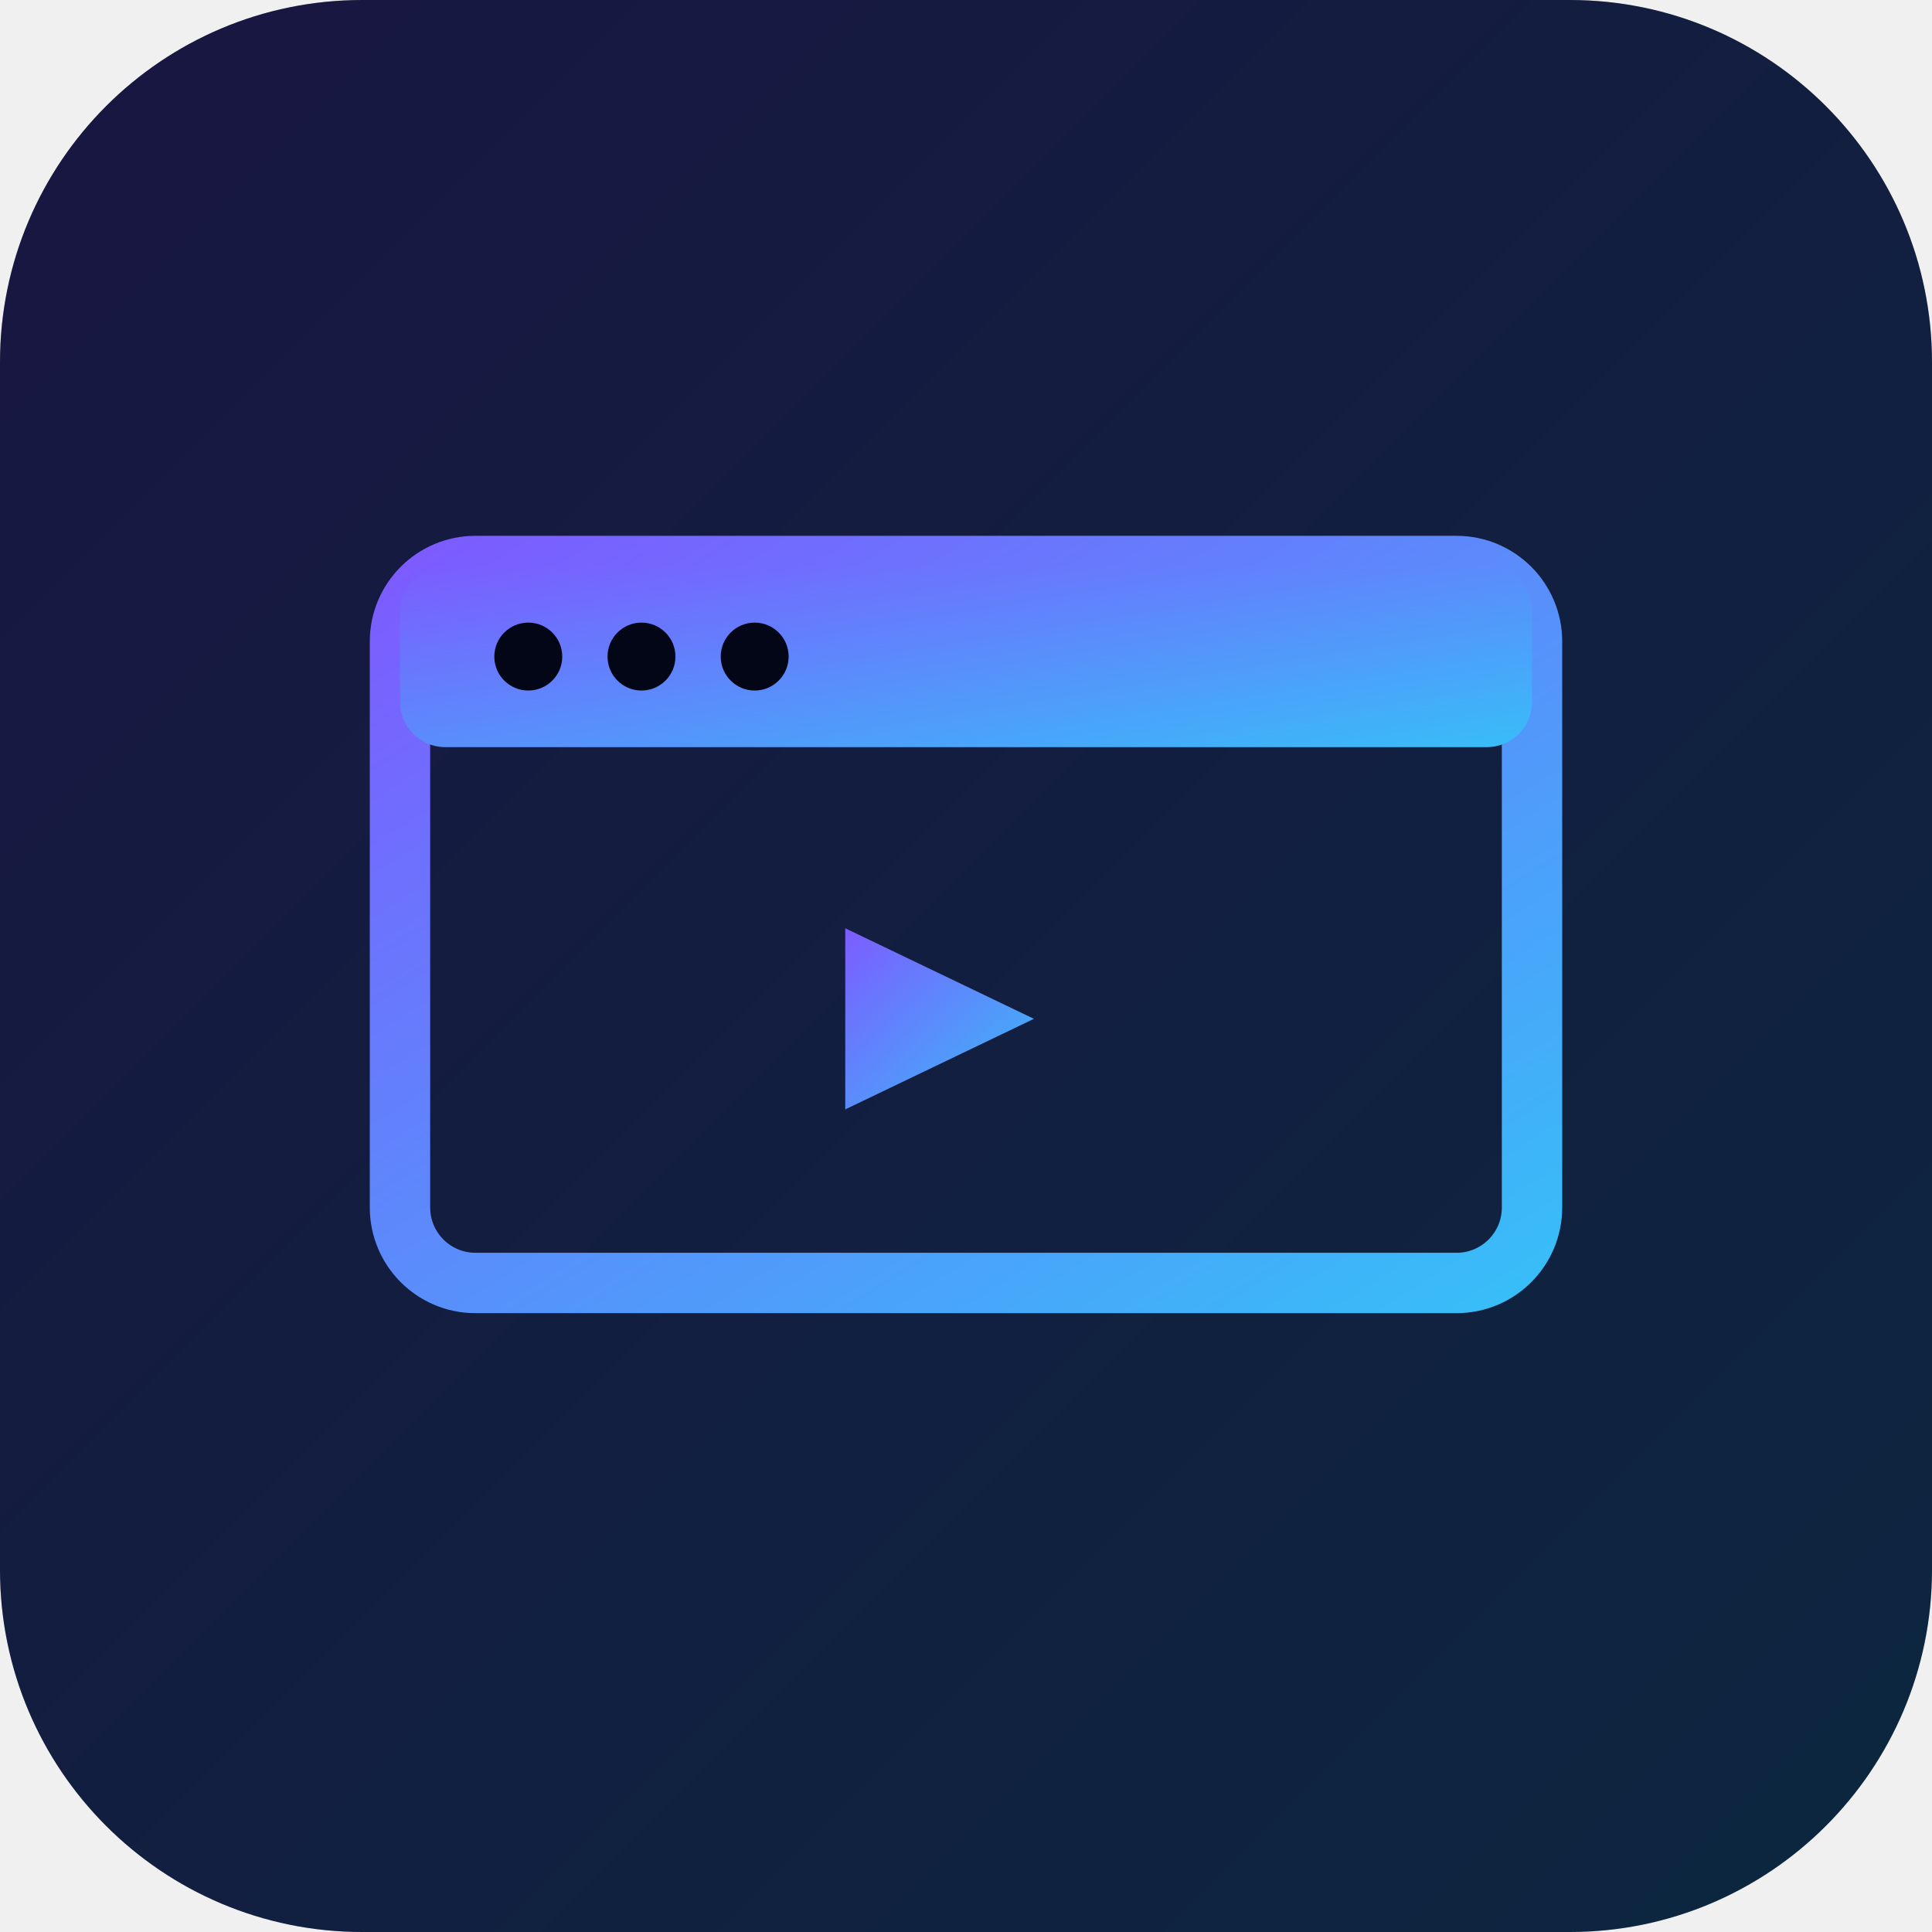
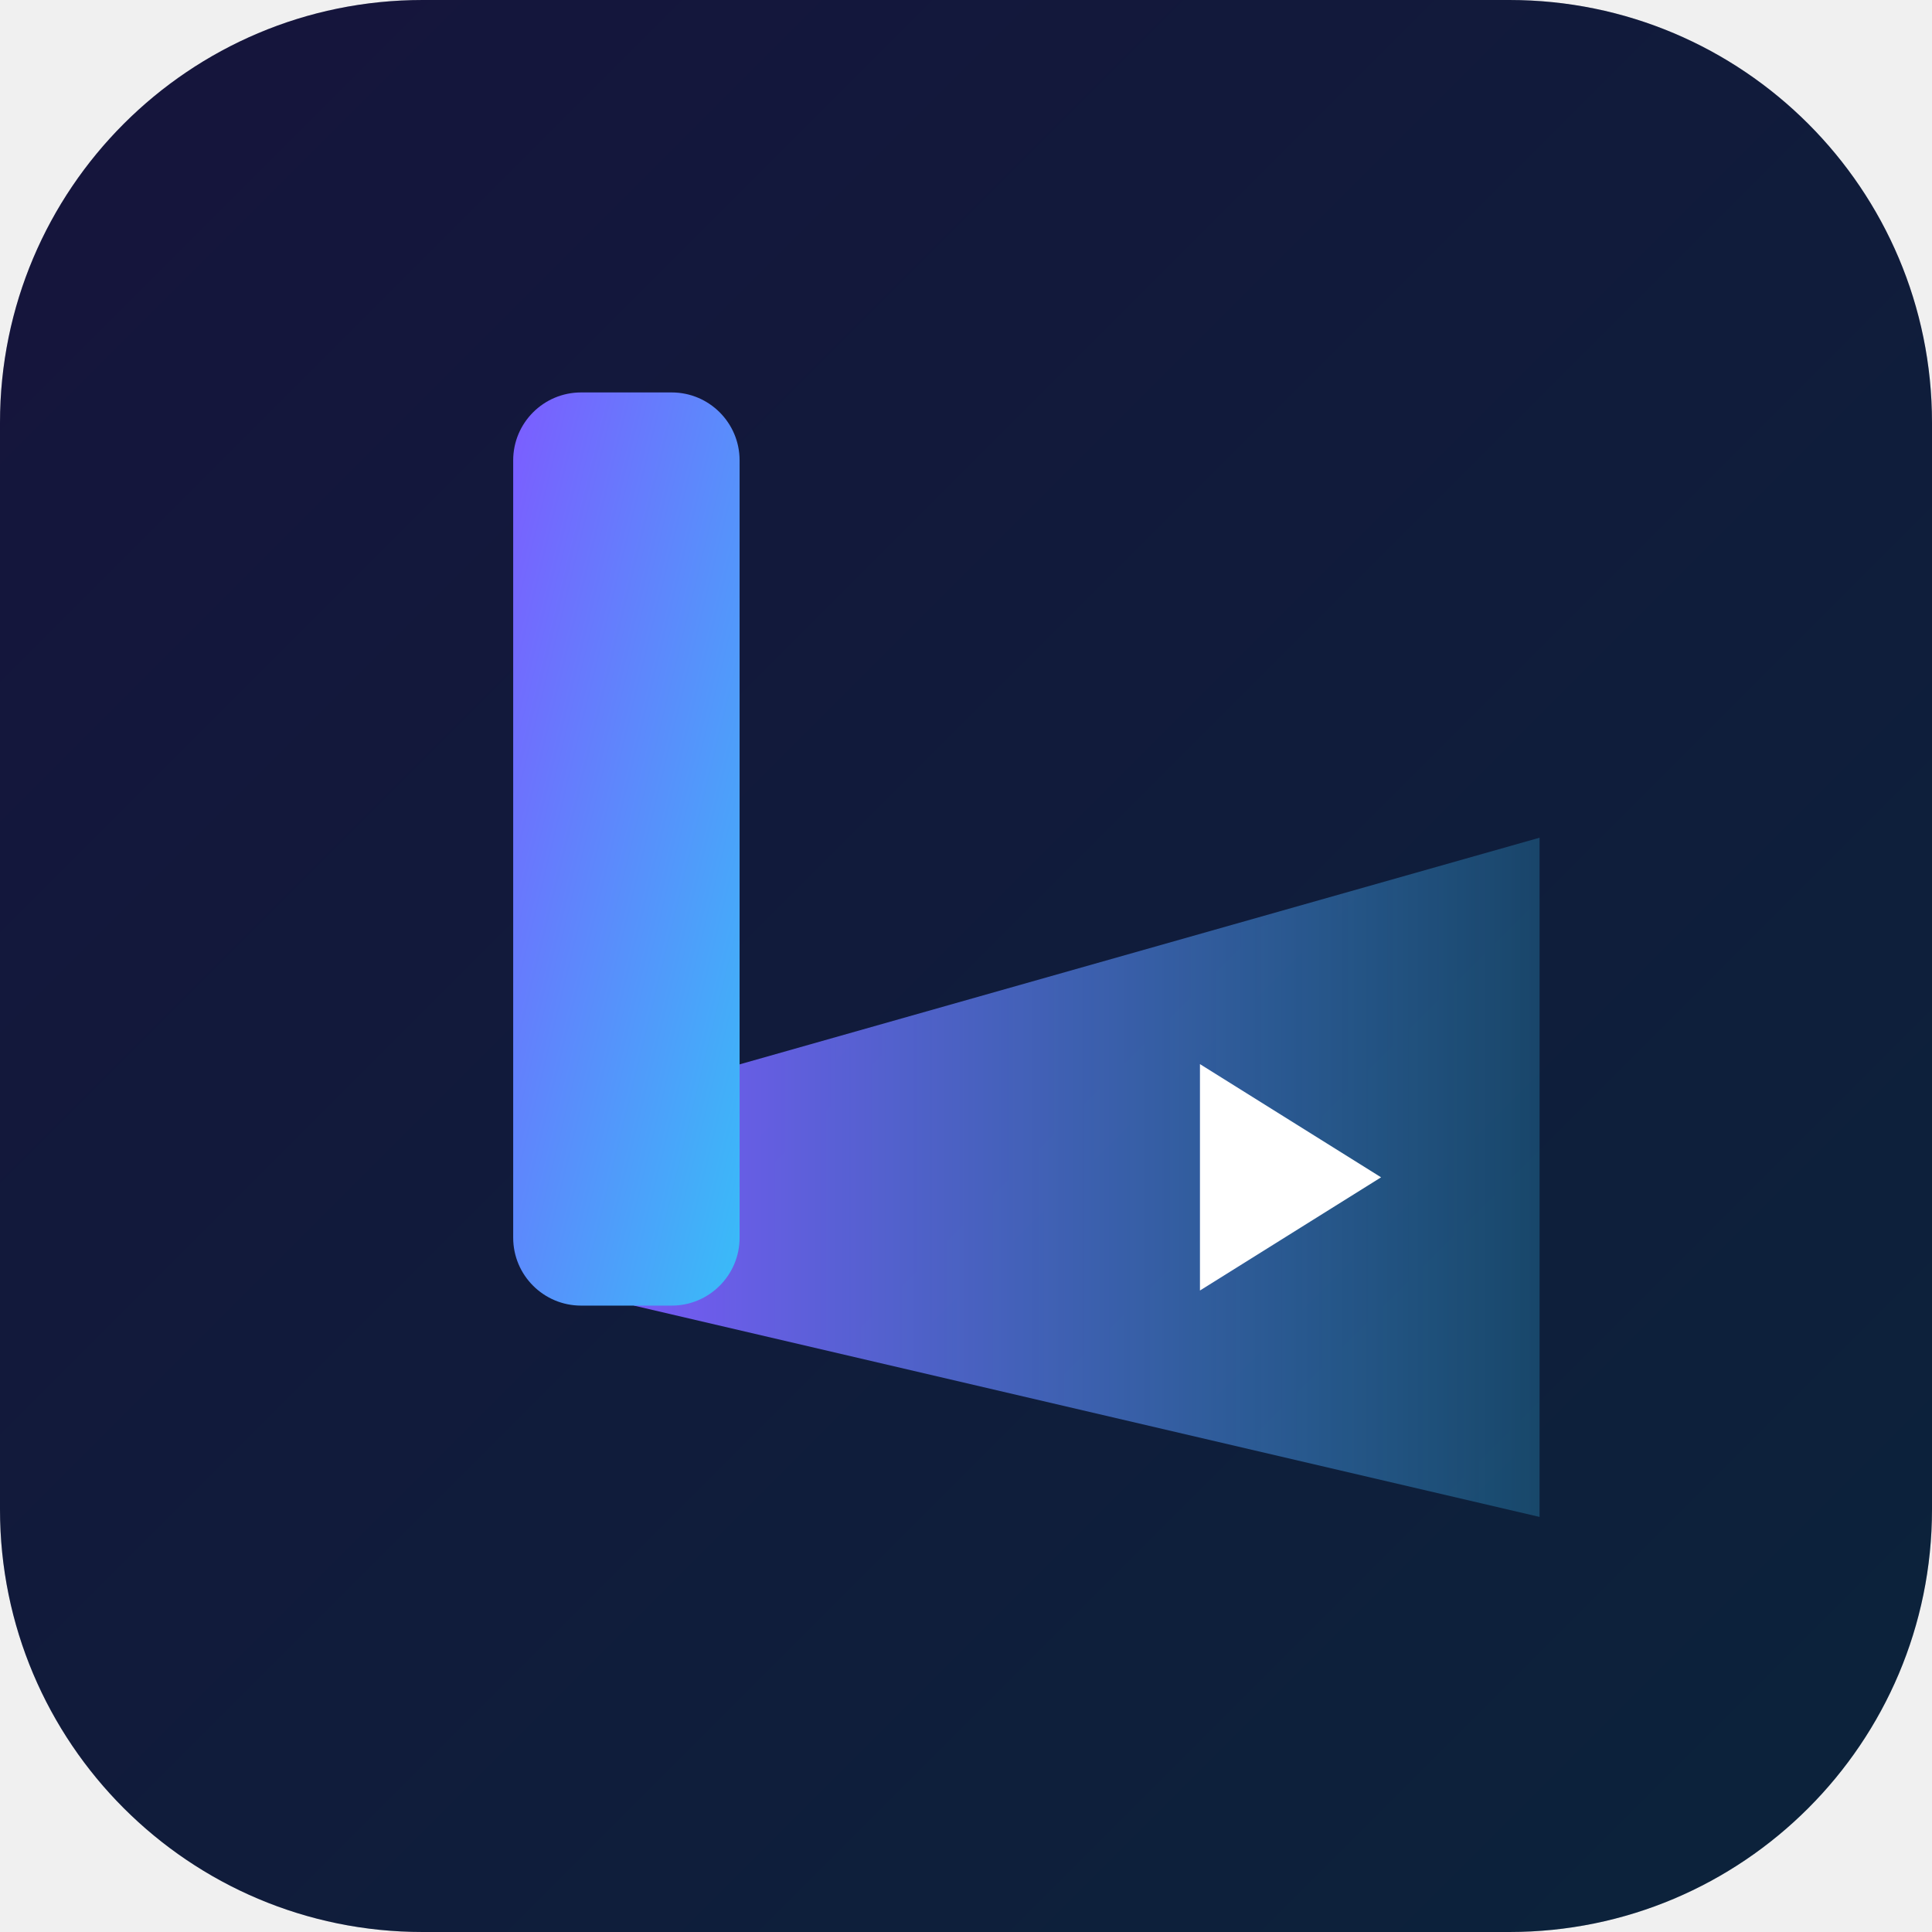
<svg xmlns="http://www.w3.org/2000/svg" viewBox="0 0 512 512">
  <defs>
-     <linearGradient id="g" x1="0%" y1="0%" x2="100%" y2="100%">
+     <linearGradient id="gc" x1="0%" y1="0%" x2="100%" y2="100%">
      <stop offset="0%" stop-color="#7c5cff" />
      <stop offset="100%" stop-color="#38bdf8" />
    </linearGradient>
+     <linearGradient id="gcb" x1="0%" y1="0%" x2="100%" y2="0%">
+       <stop offset="0%" stop-color="#7c5cff" stop-opacity="0.95" />
+       <stop offset="100%" stop-color="#38bdf8" stop-opacity="0.25" />
+     </linearGradient>
  </defs>
-   <rect width="512" height="512" rx="96" fill="#020617" />
-   <rect width="512" height="512" rx="96" fill="url(#g)" fill-opacity="0.18" />
-   <g transform="translate(106,150)">
-     <rect x="0" y="0" width="300" height="190" rx="20" fill="none" stroke="url(#g)" stroke-width="16" />
-     <rect x="0" y="0" width="300" height="48" rx="12" fill="url(#g)" />
-     <circle cx="34" cy="24" r="9" fill="#020617" />
-     <circle cx="64" cy="24" r="9" fill="#020617" />
-     <circle cx="94" cy="24" r="9" fill="#020617" />
-     <path d="M118 96 L118 144 L168 120 Z" fill="url(#g)" />
-   </g>
+   <rect width="512" height="512" rx="112" fill="#020617" />
+   <rect width="512" height="512" rx="112" fill="url(#gc)" fill-opacity="0.16" />
+   <polygon points="168,290 408,222 408,402 168,346" fill="url(#gcb)" />
+   <rect x="136" y="104" width="60" height="242" rx="18" fill="url(#gc)" />
+   <path d="M318 282 L318 342 L366 312 Z" fill="#ffffff" />
</svg>
